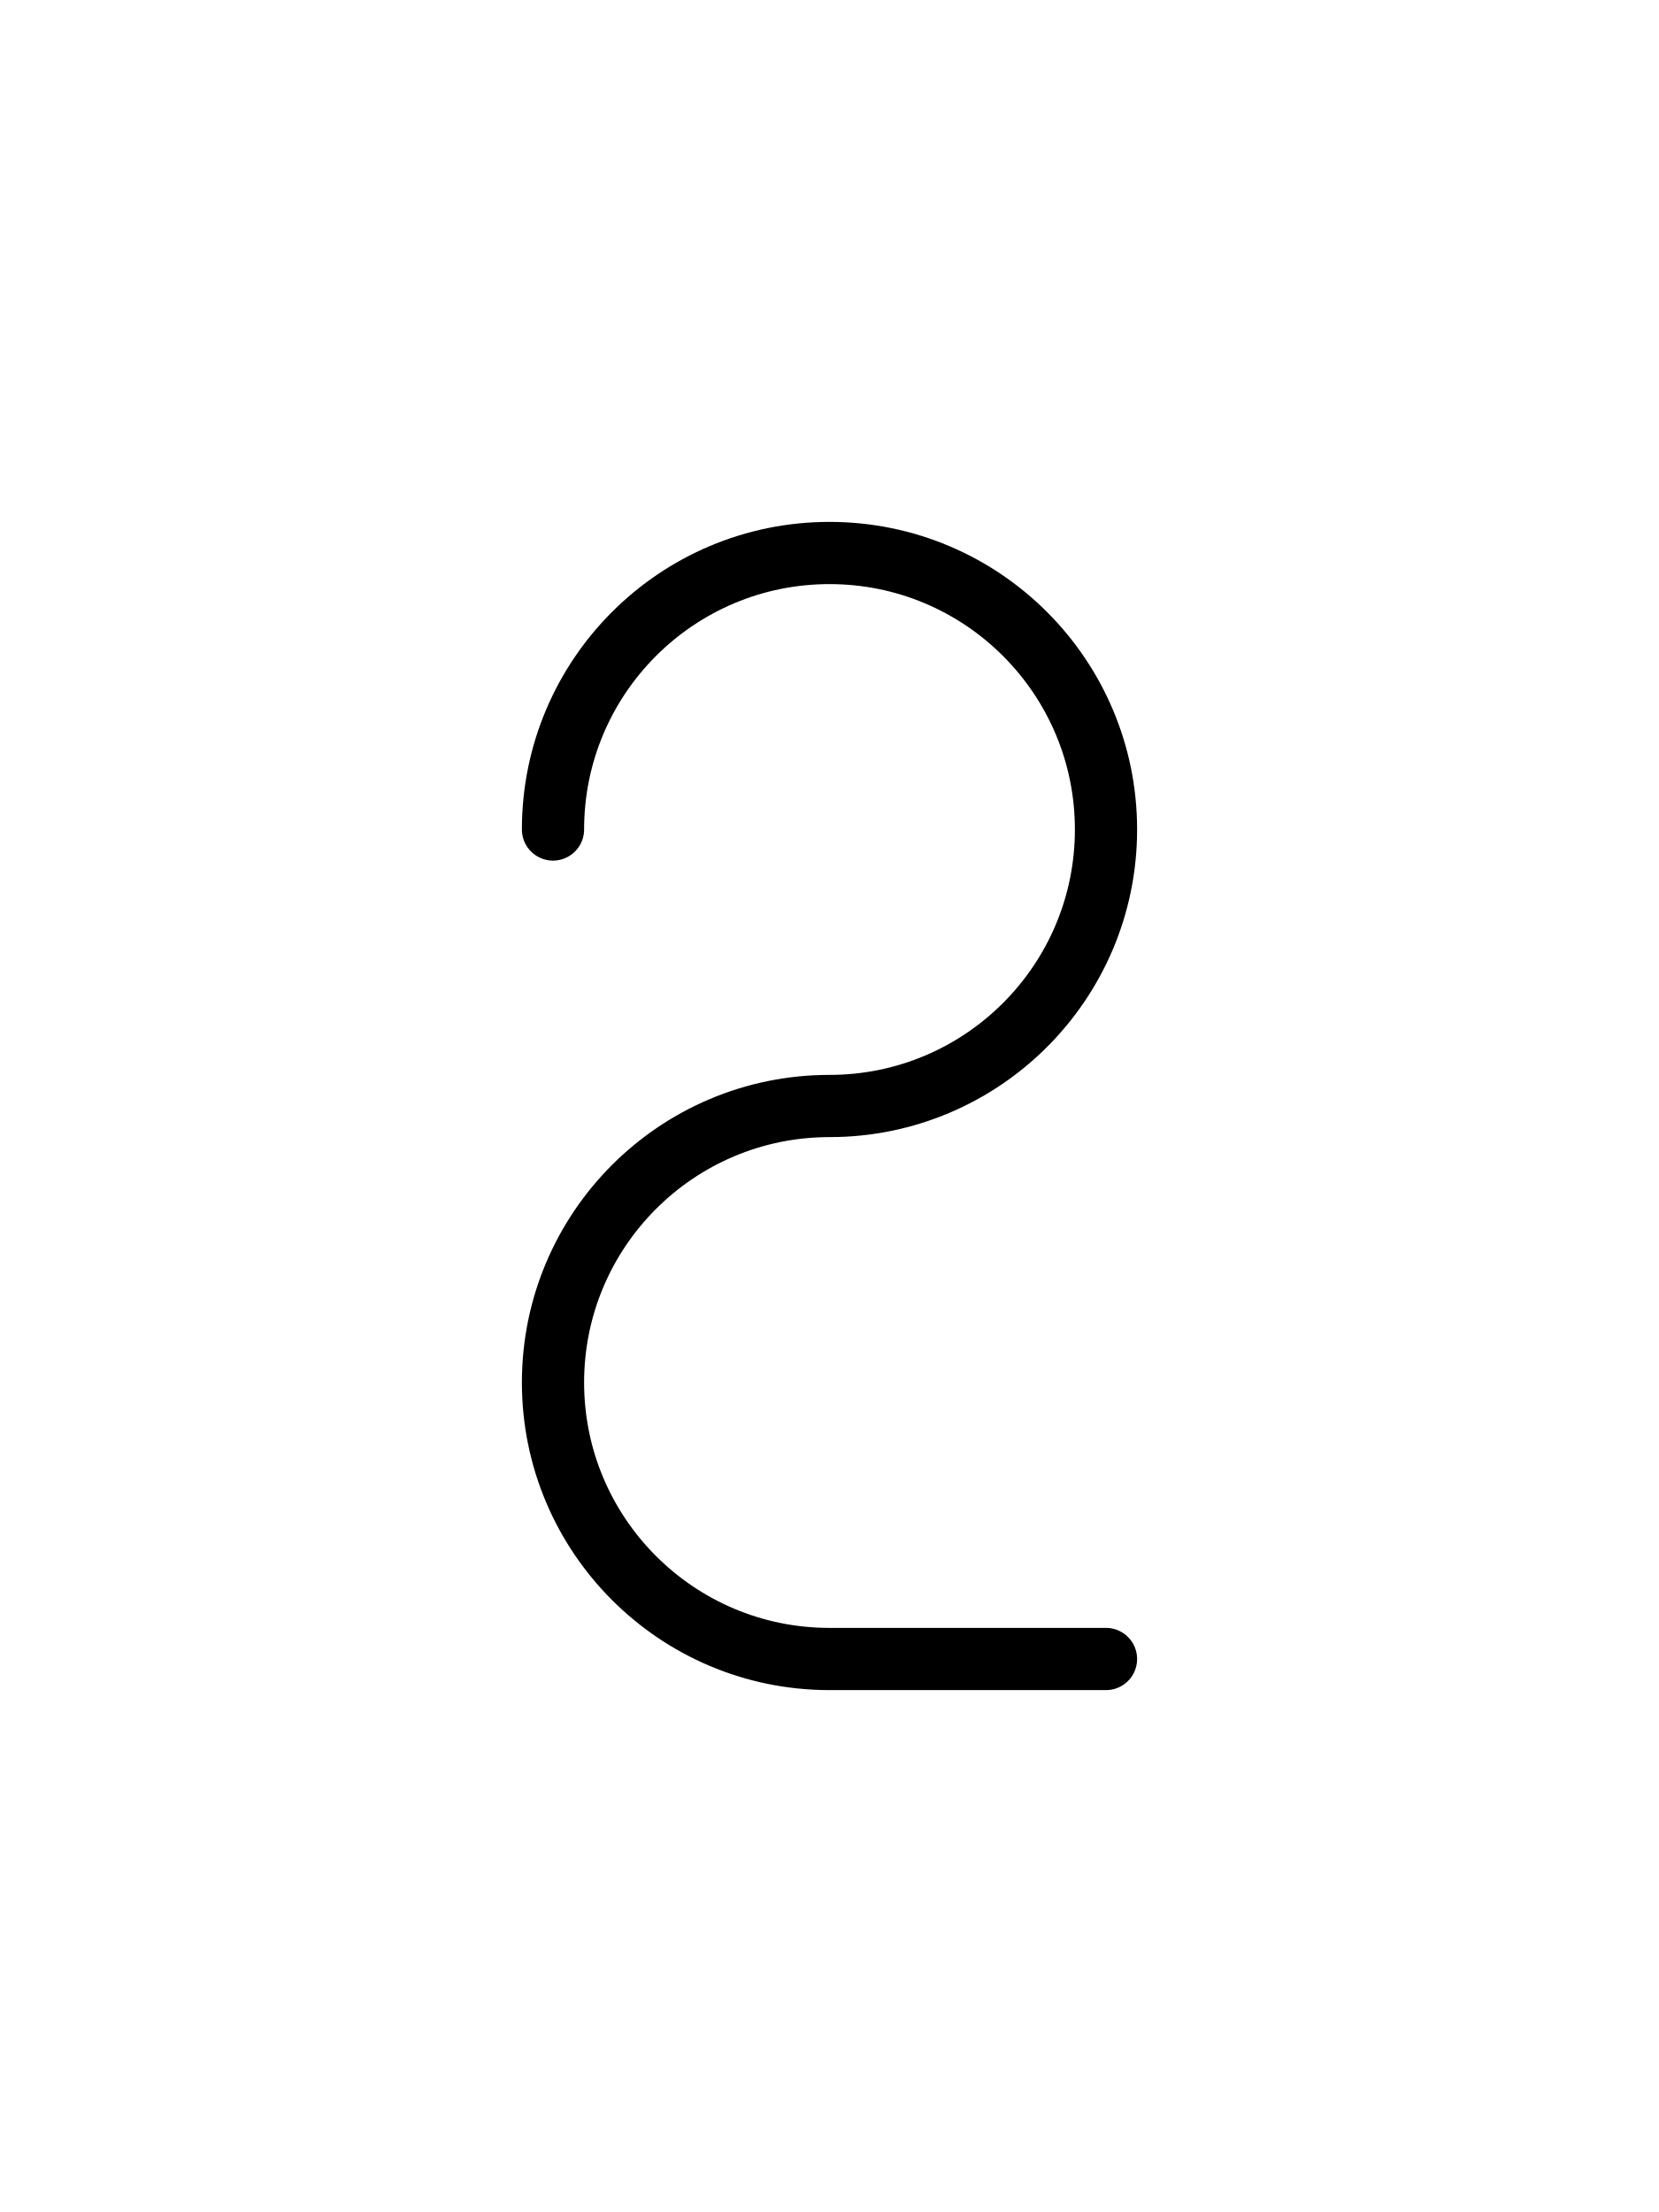
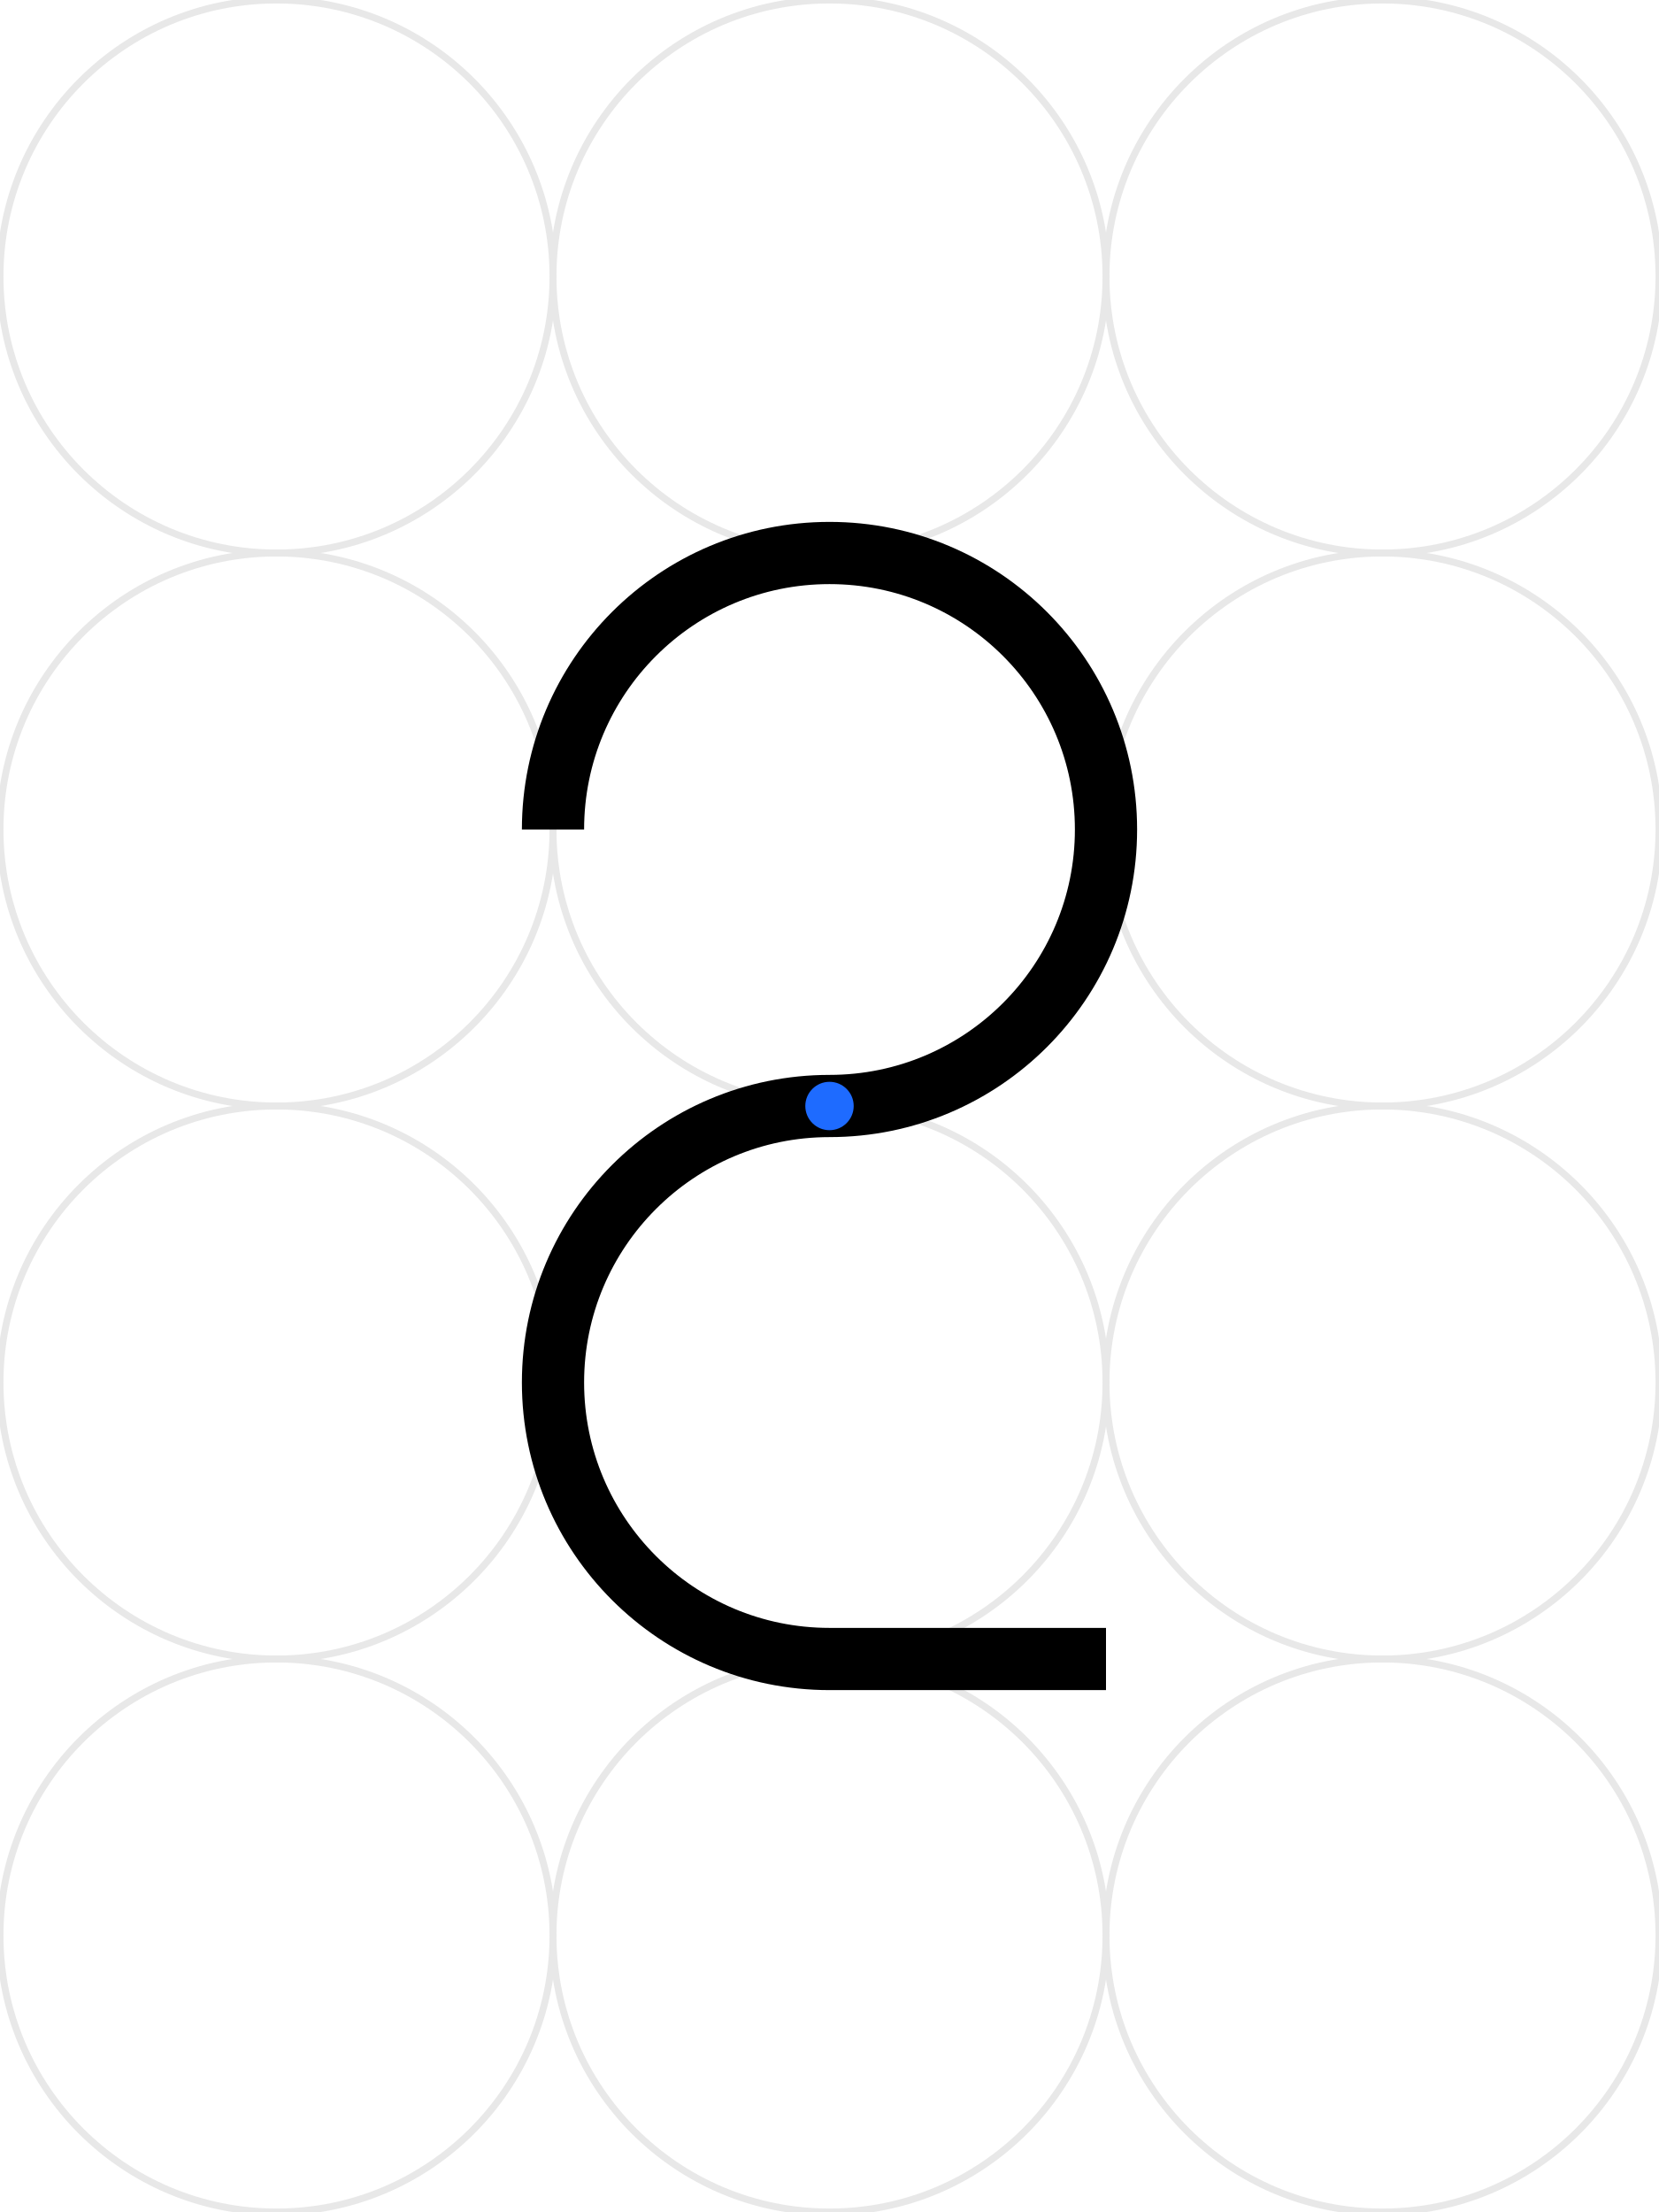
<svg xmlns="http://www.w3.org/2000/svg" viewBox="0 0 240 320" width="240" height="320">
  <rect x="0" y="0" width="100%" height="100%" fill="#fff" />
-   <g fill="none" stroke="#000" stroke-width="9" stroke-linecap="round" stroke-linejoin="round">
+   <g fill="none" stroke="#bdbdbd" stroke-width="1" opacity="0.35">
+     <circle cx="40" cy="40" r="40" />
+     <circle cx="120" cy="40" r="40" />
+     <circle cx="200" cy="40" r="40" />
+     <circle cx="40" cy="120" r="40" />
+     <circle cx="120" cy="120" r="40" />
+     <circle cx="200" cy="120" r="40" />
+     <circle cx="40" cy="200" r="40" />
+     <circle cx="120" cy="200" r="40" />
+     <circle cx="200" cy="200" r="40" />
+     <circle cx="40" cy="280" r="40" />
+     <circle cx="120" cy="280" r="40" />
+     <circle cx="200" cy="280" r="40" />
+   </g>
+   <g fill="none" stroke="#000" stroke-width="9" stroke-linecap="butt" stroke-linejoin="round">
    <path d="M 80 120 A 40 40 0 0 1 120 80 A 40 40 0 0 1 160 120 A 40 40 0 0 1 120 160 A 40 40 0 0 0 80 200 A 40 40 0 0 0 120 240 L 160 240" />
  </g>
+   <g fill="#1e6bff" stroke="none">
+     <circle cx="120" cy="160" r="3.5" />
+   </g>
</svg>
